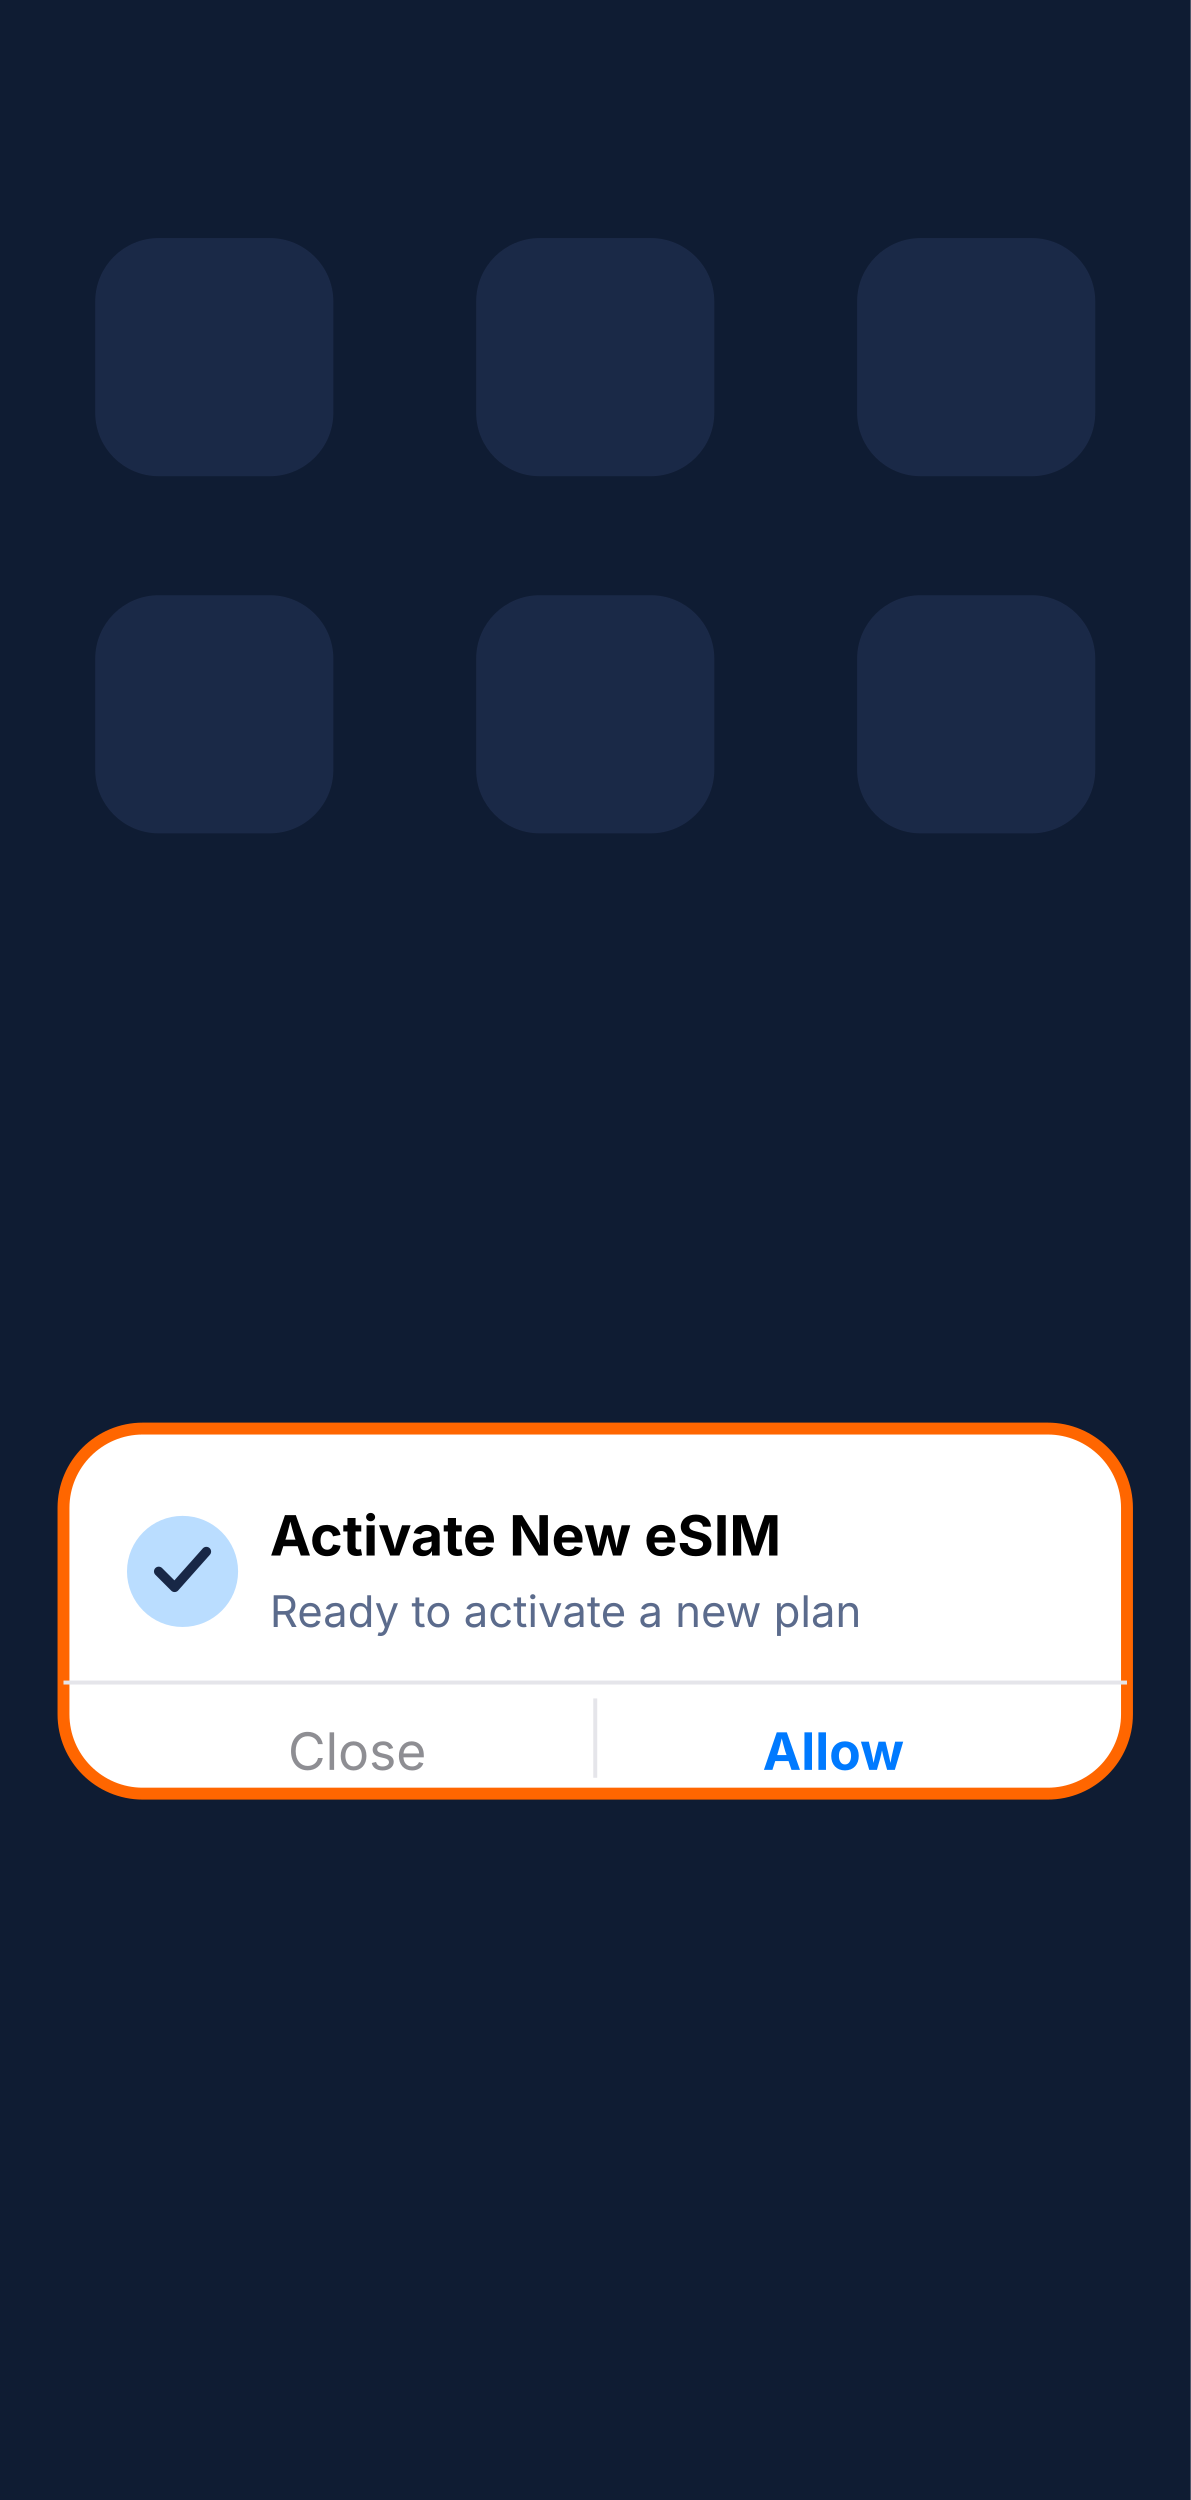
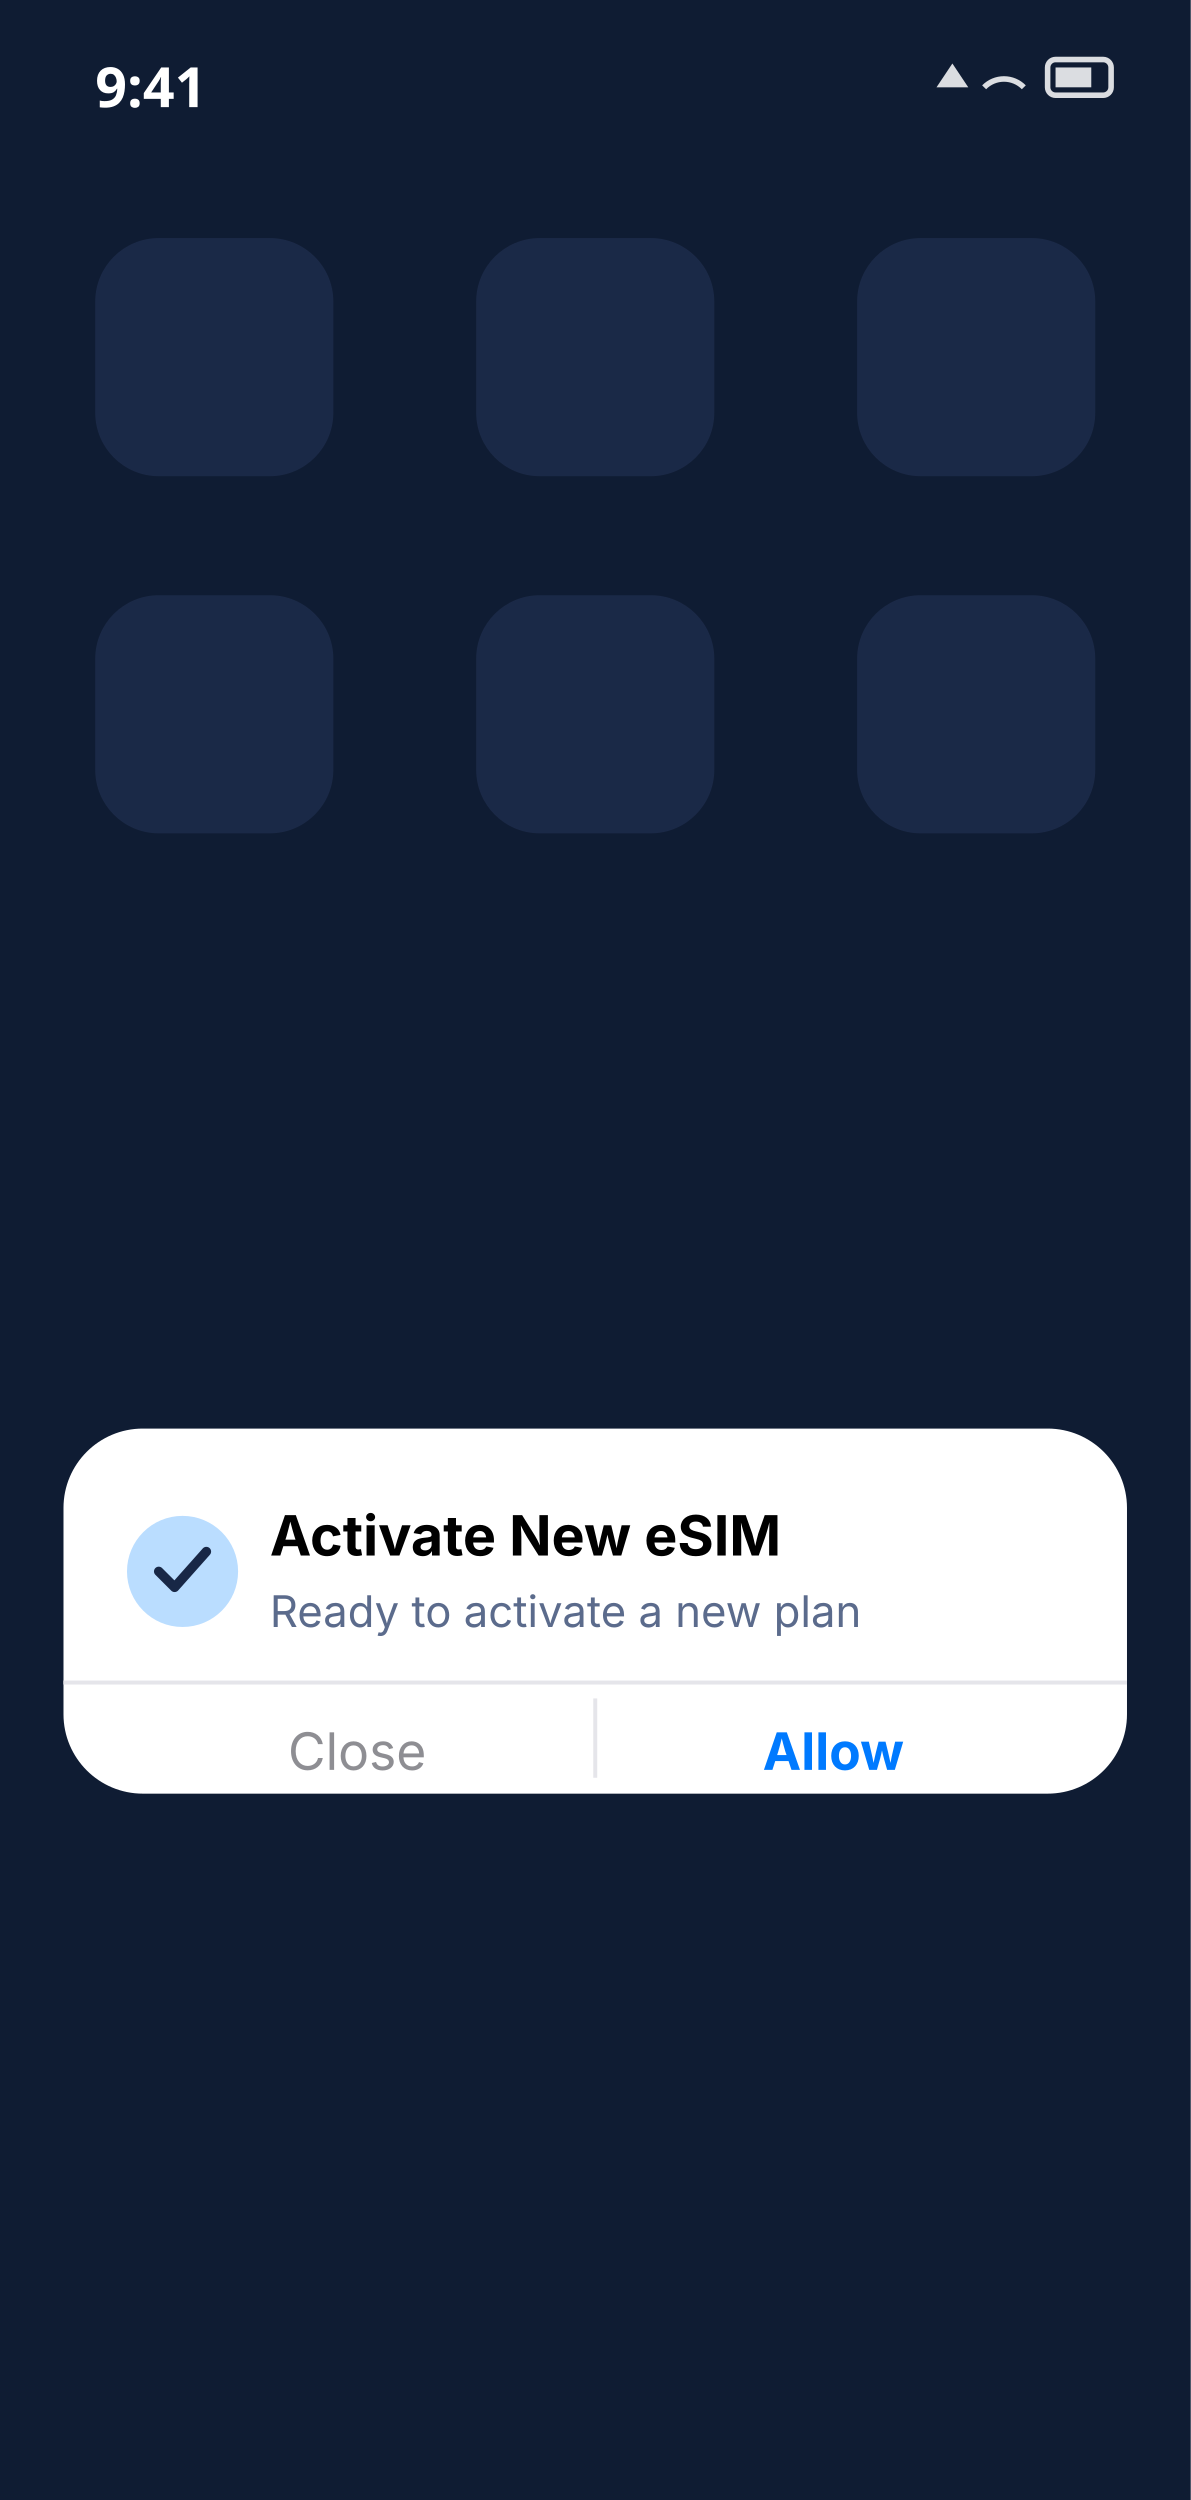
<svg xmlns="http://www.w3.org/2000/svg" viewBox="0 0 300 630">
  <rect width="300" height="630" fill="#182746" />
  <rect x="0" y="0" width="300" height="630" fill="#0f1c33" />
  <g opacity="0.5">
    <rect x="24" y="60" width="60" height="60" rx="16" fill="#26365c" />
    <rect x="120" y="60" width="60" height="60" rx="16" fill="#26365c" />
    <rect x="216" y="60" width="60" height="60" rx="16" fill="#26365c" />
    <rect x="24" y="150" width="60" height="60" rx="16" fill="#26365c" />
    <rect x="120" y="150" width="60" height="60" rx="16" fill="#26365c" />
    <rect x="216" y="150" width="60" height="60" rx="16" fill="#26365c" />
  </g>
-   <rect x="16" y="360" width="268" height="92" rx="20" fill="#ffffff" stroke="#ff6600" stroke-width="3" />
+   <rect x="16" y="360" width="268" height="92" rx="20" fill="#ffffff" />
  <circle cx="46" cy="396" r="14" fill="#baddff" />
  <path d="M40 396 l4 4 l8 -9" stroke="#182746" stroke-width="2.4" fill="none" stroke-linecap="round" stroke-linejoin="round" />
  <text data-key="screen.allow-notification.title" x="68" y="392" font-family="ui-sans-serif,-apple-system,system-ui,sans-serif" font-size="14" font-weight="700" fill="#000000">Activate New eSIM</text>
  <text data-key="screen.allow-notification.subtitle" x="68" y="410" font-family="ui-sans-serif,-apple-system,system-ui,sans-serif" font-size="11" fill="#5b6b8c">Ready to activate a new plan</text>
  <line x1="16" y1="424" x2="284" y2="424" stroke="#e5e5ea" stroke-width="1" />
  <text data-key="screen.allow-notification.close" x="90" y="446" text-anchor="middle" font-family="ui-sans-serif,-apple-system,system-ui,sans-serif" font-size="13" fill="#8e8e93">Close</text>
  <line x1="150" y1="428" x2="150" y2="448" stroke="#e5e5ea" stroke-width="1" />
  <text data-key="screen.allow-notification.allow" x="210" y="446" text-anchor="middle" font-family="ui-sans-serif,-apple-system,system-ui,sans-serif" font-size="13" font-weight="700" fill="#007aff">Allow</text>
+   <text x="24" y="27" font-family="ui-sans-serif,system-ui,sans-serif" font-size="14" font-weight="600" fill="#ffffff">9:41</text>
+   <g stroke="#ffffff" stroke-width="1.4" fill="none" opacity="0.85">
+     <path d="M236 22 l4 -6 l4 6z" fill="#ffffff" stroke="none" />
+     <path d="M248 22 a7 7 0 0 1 10 0" />
+     <rect x="264" y="15" width="16" height="9" rx="2" />
+     <rect x="266" y="17" width="9" height="5" fill="#ffffff" stroke="none" />
+   </g>
</svg>
